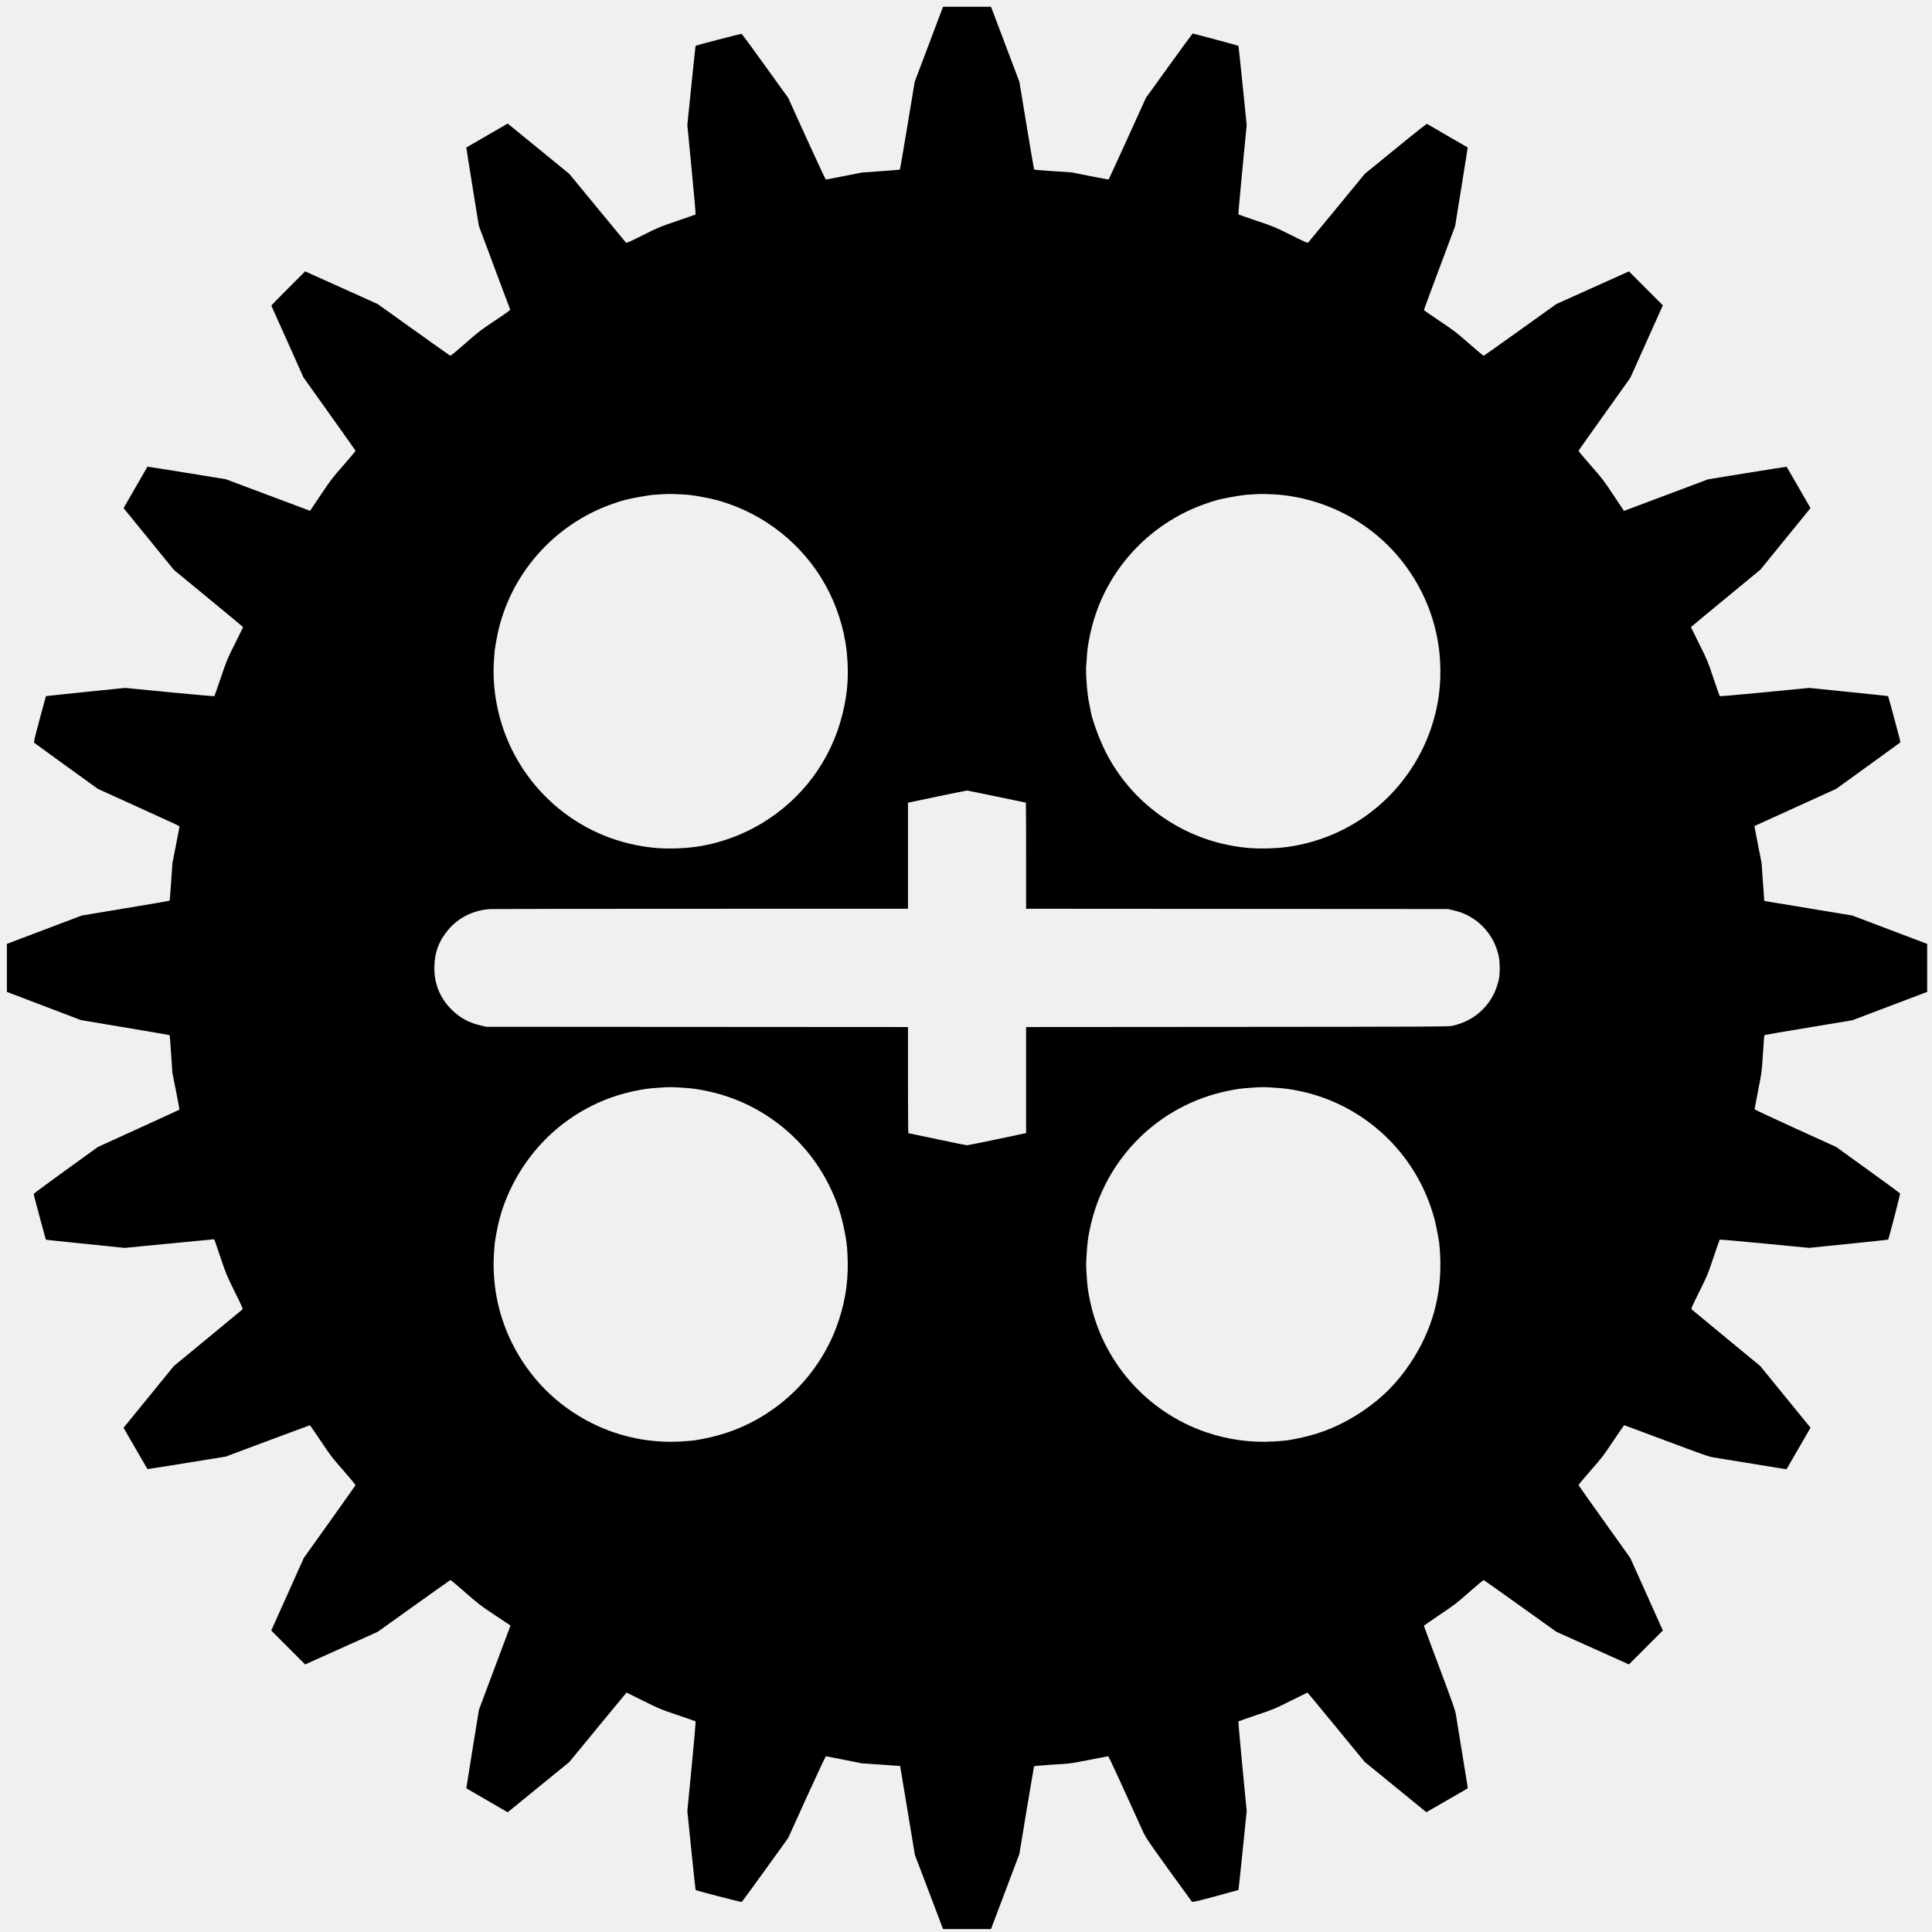
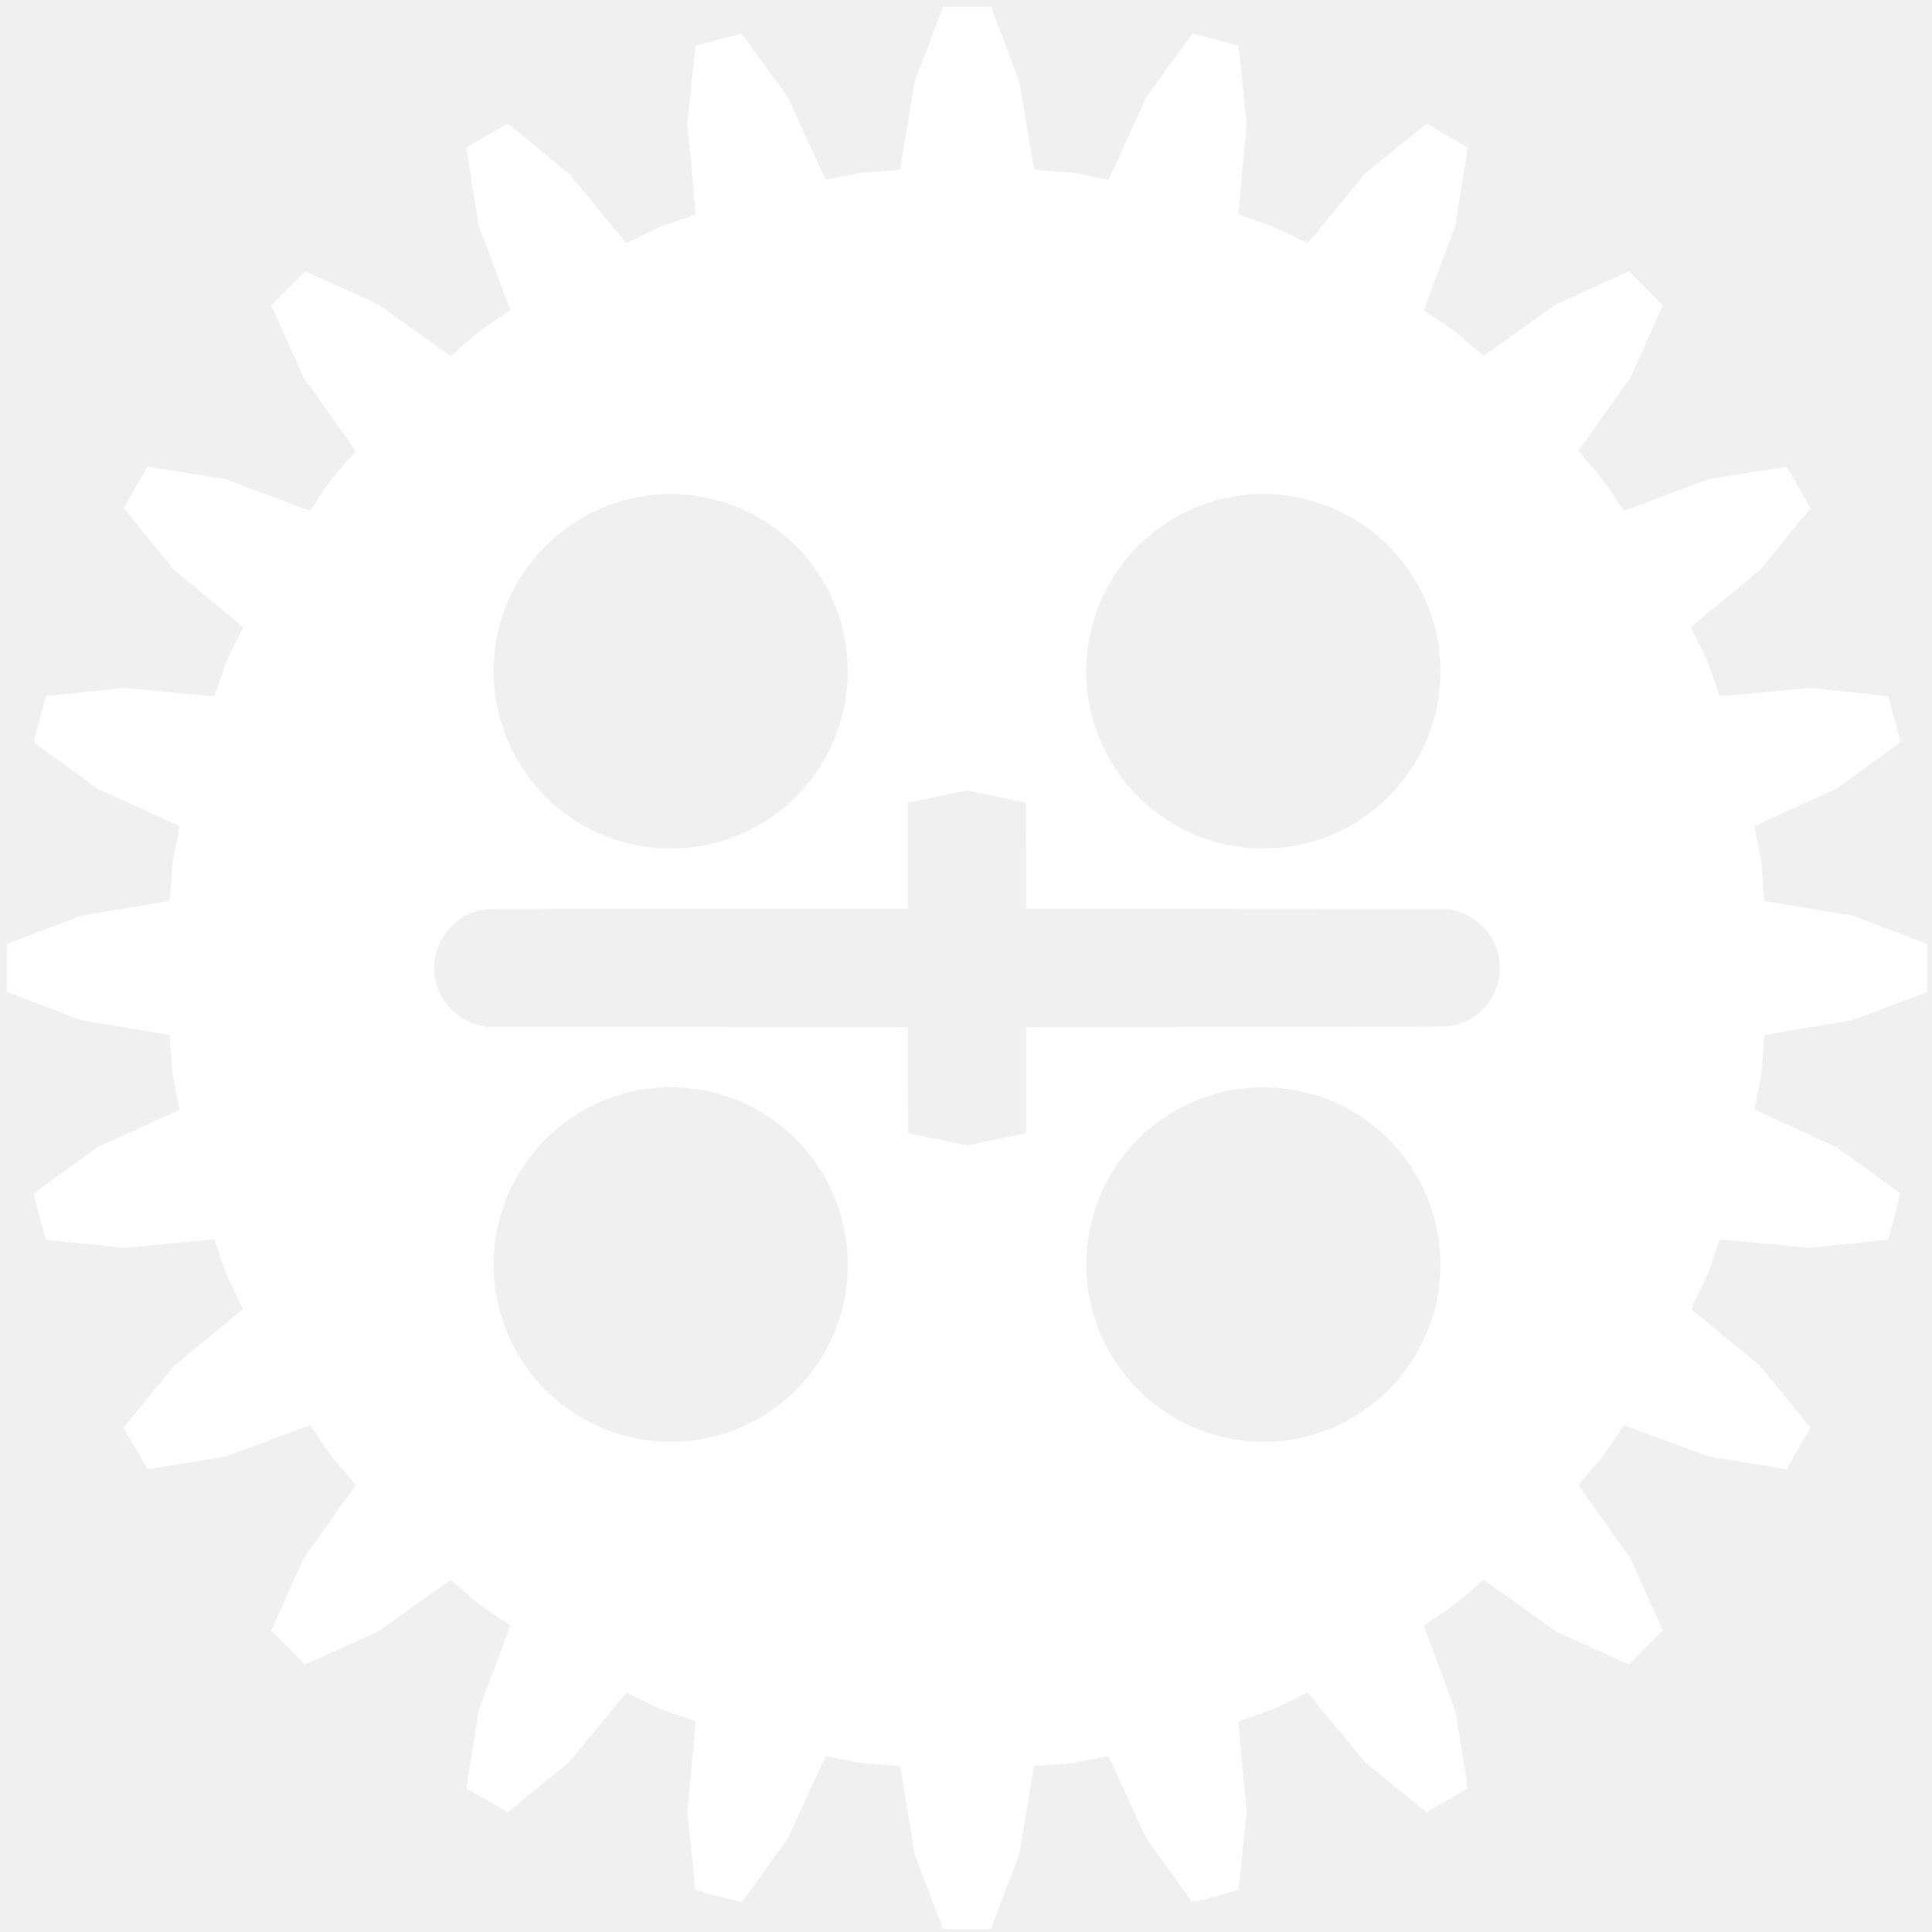
<svg xmlns="http://www.w3.org/2000/svg" width="1000" height="1000" viewBox="0 0 264.583 264.583" version="1.1" id="svg8">
  <defs id="defs2" />
  <g id="layer1" transform="translate(0,-32.41665)">
-     <path style="fill:#000000;stroke-width:0.069" d="m 128.893,295.922 c -0.141,-0.371 -0.462,-1.219 -0.714,-1.885 -0.252,-0.666 -0.548,-1.445 -0.658,-1.73 -0.11,-0.285 -0.405,-1.064 -0.657,-1.73 -0.251,-0.666 -0.547,-1.445 -0.656,-1.73 -0.11,-0.285 -0.36,-0.939 -0.556,-1.453 l -0.357,-0.934 -1.009,-6.09 c -0.555,-3.35 -1.011,-6.096 -1.013,-6.103 -0.002,-0.007 -1.185,-0.092 -2.629,-0.189 L 118.018,273.9 l -2.417,-0.485 c -1.329,-0.267 -2.453,-0.485 -2.497,-0.485 -0.044,0 -1.225,2.52 -2.624,5.599 l -2.543,5.599 -3.133,4.349 c -1.723,2.392 -3.173,4.375 -3.221,4.407 -0.076,0.05 -6.229,-1.545 -6.323,-1.64 -0.018,-0.018 -0.279,-2.456 -0.581,-5.419 l -0.548,-5.387 0.593,-6.117 c 0.326,-3.364 0.567,-6.139 0.537,-6.165 -0.031,-0.027 -1.145,-0.417 -2.475,-0.866 -2.377,-0.803 -2.459,-0.838 -4.697,-1.949 -1.253,-0.622 -2.284,-1.131 -2.291,-1.131 -0.007,0 -1.774,2.141 -3.925,4.758 l -3.912,4.758 -2.885,2.353 c -1.587,1.294 -3.485,2.842 -4.218,3.439 l -1.333,1.086 -1.021,-0.593 c -0.561,-0.326 -1.425,-0.826 -1.92,-1.112 -1.361,-0.787 -2.694,-1.56 -2.715,-1.575 -0.01,-0.007 0.373,-2.431 0.851,-5.387 l 0.869,-5.373 2.161,-5.766 2.161,-5.766 -2.147,-1.433 c -2.052,-1.369 -2.233,-1.508 -4.078,-3.13 -1.062,-0.934 -1.966,-1.684 -2.009,-1.668 -0.043,0.016 -2.301,1.619 -5.018,3.561 l -4.94,3.531 -4.966,2.233 -4.966,2.233 -2.321,-2.323 -2.321,-2.323 2.231,-4.971 2.231,-4.971 3.519,-4.93 c 1.935,-2.712 3.535,-4.973 3.555,-5.024 0.021,-0.055 -0.651,-0.875 -1.633,-1.992 -1.588,-1.806 -1.739,-2.002 -3.114,-4.061 -0.795,-1.189 -1.47,-2.163 -1.499,-2.163 -0.03,0 -2.632,0.965 -5.783,2.145 l -5.729,2.145 -5.356,0.868 c -2.946,0.477 -5.364,0.859 -5.374,0.848 -0.01,-0.011 -0.358,-0.611 -0.773,-1.334 -1.078,-1.875 -2.041,-3.54 -2.289,-3.96 l -0.214,-0.361 3.442,-4.227 3.442,-4.227 4.626,-3.81 c 2.545,-2.095 4.68,-3.862 4.747,-3.926 0.114,-0.109 0.057,-0.242 -1.025,-2.433 -1.113,-2.254 -1.166,-2.381 -1.928,-4.636 -0.862,-2.552 -0.865,-2.561 -0.917,-2.561 -0.02,0 -2.778,0.266 -6.128,0.591 l -6.092,0.591 -2.074,-0.214 c -1.141,-0.117 -2.992,-0.307 -4.114,-0.421 -3.744,-0.381 -4.579,-0.472 -4.609,-0.502 -0.039,-0.039 -1.68,-6.143 -1.681,-6.252 -3.918e-4,-0.045 1.982,-1.512 4.406,-3.261 l 4.407,-3.179 5.556,-2.532 c 3.056,-1.392 5.573,-2.548 5.593,-2.569 0.02,-0.02 -0.188,-1.162 -0.462,-2.538 l -0.499,-2.501 -0.171,-2.567 c -0.094,-1.412 -0.185,-2.581 -0.202,-2.599 -0.017,-0.017 -2.762,-0.49 -6.098,-1.049 l -6.067,-1.018 -5.064,-1.929 -5.064,-1.929 7.8391e-4,-3.287 7.8391e-4,-3.287 5.132,-1.944 5.132,-1.944 5.98,-0.991 c 3.289,-0.545 6.003,-1.01 6.03,-1.033 0.027,-0.024 0.128,-1.194 0.223,-2.602 l 0.173,-2.559 0.485,-2.457 c 0.267,-1.351 0.485,-2.49 0.486,-2.531 3.91e-4,-0.041 -0.194,-0.163 -0.431,-0.271 -0.238,-0.108 -0.743,-0.341 -1.123,-0.517 -0.38,-0.176 -2.702,-1.235 -5.16,-2.352 l -4.469,-2.031 -4.312,-3.11 c -2.371,-1.711 -4.354,-3.151 -4.405,-3.2 -0.078,-0.075 0.043,-0.602 0.745,-3.225 0.461,-1.724 0.85,-3.146 0.863,-3.16 0.014,-0.014 2.459,-0.273 5.435,-0.577 l 5.41,-0.552 6.087,0.592 c 3.348,0.325 6.108,0.567 6.133,0.538 0.026,-0.029 0.425,-1.167 0.886,-2.528 0.827,-2.437 0.857,-2.508 1.946,-4.688 0.609,-1.218 1.106,-2.227 1.106,-2.242 0,-0.015 -2.132,-1.783 -4.737,-3.928 l -4.737,-3.9 -3.449,-4.233 -3.449,-4.233 1.627,-2.826 c 0.895,-1.554 1.635,-2.836 1.645,-2.848 0.01,-0.012 2.427,0.369 5.371,0.847 l 5.353,0.868 5.773,2.164 5.773,2.164 1.461,-2.18 c 1.386,-2.069 1.545,-2.276 3.127,-4.076 0.917,-1.043 1.653,-1.931 1.636,-1.975 -0.017,-0.044 -1.628,-2.321 -3.581,-5.061 L 41.555,84.098 40.662,82.093 c -0.491,-1.103 -0.984,-2.208 -1.097,-2.455 -0.113,-0.247 -0.609,-1.353 -1.103,-2.457 -0.494,-1.104 -0.988,-2.204 -1.098,-2.444 -0.11,-0.241 -0.2,-0.459 -0.2,-0.485 0,-0.026 1.04,-1.088 2.311,-2.36 l 2.311,-2.312 0.437,0.195 c 0.24,0.107 0.639,0.287 0.887,0.4 0.247,0.113 1.352,0.61 2.454,1.105 1.103,0.495 2.176,0.977 2.385,1.072 0.209,0.095 1.141,0.515 2.071,0.934 l 1.691,0.761 4.927,3.524 c 2.71,1.938 4.97,3.54 5.023,3.561 0.058,0.022 0.866,-0.64 2.059,-1.686 1.873,-1.645 2.059,-1.788 4.083,-3.137 1.725,-1.151 2.109,-1.434 2.059,-1.523 -0.034,-0.06 -0.517,-1.336 -1.074,-2.836 -0.557,-1.499 -1.508,-4.048 -2.112,-5.665 L 65.577,63.346 64.71,57.989 c -0.477,-2.946 -0.857,-5.364 -0.846,-5.374 0.012,-0.01 1.292,-0.751 2.844,-1.647 l 2.822,-1.629 4.218,3.444 4.218,3.444 3.836,4.664 c 2.11,2.565 3.876,4.705 3.925,4.756 0.074,0.076 0.476,-0.102 2.311,-1.021 2.19,-1.097 2.258,-1.125 4.694,-1.953 1.359,-0.462 2.496,-0.862 2.525,-0.888 0.03,-0.026 -0.212,-2.792 -0.537,-6.148 l -0.59,-6.101 0.551,-5.407 c 0.303,-2.974 0.561,-5.418 0.574,-5.431 0.086,-0.086 6.256,-1.687 6.327,-1.642 0.048,0.031 1.498,2.015 3.223,4.41 l 3.136,4.354 2.54,5.594 c 1.397,3.077 2.575,5.594 2.619,5.593 0.043,-3.92e-4 1.183,-0.219 2.533,-0.486 l 2.454,-0.485 2.558,-0.175 c 1.407,-0.097 2.577,-0.197 2.599,-0.224 0.023,-0.027 0.487,-2.742 1.031,-6.034 l 0.99,-5.986 1.942,-5.137 1.942,-5.137 3.284,-9.81e-4 3.284,-9.81e-4 1.943,5.138 1.943,5.138 0.988,5.986 c 0.544,3.292 1.007,6.008 1.03,6.035 0.023,0.027 1.197,0.126 2.609,0.22 l 2.567,0.171 2.498,0.5 c 1.374,0.275 2.516,0.483 2.537,0.461 0.021,-0.021 1.18,-2.547 2.574,-5.613 l 2.535,-5.574 3.169,-4.398 c 1.743,-2.419 3.198,-4.398 3.234,-4.398 0.093,0 6.225,1.648 6.259,1.682 0.015,0.015 0.276,2.463 0.578,5.44 l 0.55,5.412 -0.592,6.095 c -0.325,3.352 -0.566,6.117 -0.535,6.144 0.032,0.027 1.146,0.418 2.477,0.868 2.375,0.803 2.462,0.839 4.699,1.95 2.166,1.075 2.285,1.125 2.396,1.009 0.065,-0.067 1.83,-2.206 3.923,-4.753 l 3.806,-4.631 4.228,-3.45 c 2.822,-2.303 4.254,-3.43 4.306,-3.388 0.043,0.034 1.307,0.771 2.809,1.637 1.502,0.866 2.739,1.582 2.749,1.59 0.01,0.008 -0.373,2.434 -0.851,5.391 l -0.869,5.376 -2.139,5.722 c -1.177,3.147 -2.139,5.747 -2.139,5.776 0,0.03 0.972,0.705 2.16,1.501 2.054,1.376 2.254,1.529 4.056,3.118 1.117,0.984 1.934,1.656 1.989,1.634 0.051,-0.02 2.311,-1.621 5.02,-3.559 l 4.927,-3.523 4.965,-2.233 4.965,-2.233 2.321,2.324 2.321,2.324 -2.23,4.971 -2.23,4.971 -3.528,4.945 c -1.94,2.719 -3.541,4.98 -3.558,5.023 -0.016,0.043 0.733,0.948 1.666,2.011 1.621,1.847 1.76,2.028 3.127,4.082 l 1.431,2.149 5.76,-2.163 5.76,-2.163 5.368,-0.87 c 2.952,-0.479 5.375,-0.862 5.383,-0.852 0.008,0.01 0.748,1.289 1.644,2.841 l 1.629,2.822 -1.084,1.333 c -0.596,0.733 -2.142,2.633 -3.435,4.221 l -2.351,2.888 -4.753,3.916 c -2.614,2.154 -4.753,3.928 -4.753,3.943 0,0.015 0.509,1.047 1.132,2.293 1.121,2.246 1.139,2.288 1.947,4.688 0.448,1.332 0.837,2.447 0.864,2.478 0.027,0.031 2.798,-0.211 6.159,-0.538 l 6.111,-0.594 5.381,0.549 c 2.96,0.302 5.392,0.56 5.406,0.574 0.029,0.029 0.599,2.115 1.208,4.416 0.106,0.4 0.262,0.986 0.347,1.302 0.107,0.396 0.133,0.598 0.084,0.647 -0.039,0.039 -2.022,1.481 -4.407,3.203 l -4.336,3.132 -5.595,2.546 -5.595,2.546 0.046,0.319 c 0.025,0.176 0.245,1.316 0.487,2.534 l 0.442,2.215 0.176,2.593 c 0.097,1.426 0.182,2.595 0.189,2.598 0.007,0.002 2.72,0.452 6.028,0.998 l 6.015,0.994 5.132,1.945 5.132,1.945 v 3.287 3.287 l -5.132,1.945 -5.132,1.945 -5.98,0.99 c -3.289,0.544 -6.002,1.008 -6.028,1.031 -0.043,0.037 -0.112,0.859 -0.229,2.706 -0.15,2.363 -0.143,2.31 -0.663,4.957 -0.263,1.337 -0.477,2.462 -0.477,2.5 0,0.038 2.517,1.215 5.593,2.616 l 5.593,2.547 4.345,3.136 c 2.39,1.725 4.371,3.175 4.402,3.223 0.047,0.073 -1.551,6.243 -1.641,6.332 -0.015,0.015 -2.455,0.275 -5.422,0.577 l -5.394,0.55 -6.102,-0.59 c -3.356,-0.325 -6.122,-0.567 -6.147,-0.538 -0.025,0.029 -0.413,1.143 -0.862,2.475 -0.807,2.394 -0.83,2.449 -1.952,4.698 -0.937,1.88 -1.119,2.292 -1.043,2.366 0.05,0.049 2.189,1.818 4.752,3.93 l 4.661,3.841 3.441,4.223 3.441,4.223 -1.628,2.824 c -0.895,1.553 -1.638,2.835 -1.651,2.849 -0.013,0.014 -0.53,-0.059 -1.15,-0.162 -1.169,-0.194 -2.728,-0.449 -4.688,-0.765 -0.627,-0.101 -1.685,-0.273 -2.351,-0.381 -0.665,-0.108 -1.516,-0.247 -1.891,-0.308 -0.58,-0.094 -1.528,-0.429 -6.389,-2.253 -3.139,-1.178 -5.734,-2.143 -5.765,-2.143 -0.032,0 -0.708,0.973 -1.502,2.163 -1.375,2.058 -1.526,2.255 -3.114,4.061 -0.975,1.109 -1.654,1.937 -1.634,1.991 0.02,0.051 1.621,2.315 3.559,5.03 l 3.524,4.937 2.228,4.963 2.228,4.963 -2.321,2.324 -2.321,2.324 -4.966,-2.232 -4.966,-2.232 -4.94,-3.53 c -2.717,-1.942 -4.974,-3.544 -5.017,-3.56 -0.043,-0.016 -0.931,0.722 -1.974,1.641 -1.805,1.59 -2.001,1.741 -4.057,3.117 -1.188,0.796 -2.16,1.472 -2.16,1.504 0,0.032 0.961,2.624 2.135,5.761 1.823,4.871 2.151,5.804 2.248,6.395 0.15,0.919 0.473,2.913 0.701,4.325 0.191,1.186 0.449,2.777 0.757,4.663 0.099,0.604 0.17,1.107 0.16,1.117 -0.011,0.01 -1.29,0.751 -2.842,1.646 l -2.822,1.628 -4.23,-3.453 -4.23,-3.453 -3.896,-4.742 c -2.143,-2.608 -3.909,-4.742 -3.924,-4.742 -0.015,0 -1.046,0.509 -2.291,1.131 -2.235,1.117 -2.294,1.141 -4.684,1.949 -1.331,0.45 -2.446,0.841 -2.478,0.869 -0.032,0.028 0.209,2.802 0.535,6.166 l 0.593,6.115 -0.551,5.391 c -0.303,2.965 -0.562,5.402 -0.577,5.417 -0.014,0.014 -1.433,0.403 -3.153,0.864 -2.645,0.709 -3.141,0.823 -3.219,0.742 -0.05,-0.052 -1.483,-2.026 -3.184,-4.386 -3.024,-4.196 -3.138,-4.37 -3.728,-5.675 -0.1,-0.222 -0.393,-0.867 -0.675,-1.488 -0.095,-0.209 -0.243,-0.536 -0.329,-0.727 -0.086,-0.19 -0.271,-0.595 -0.412,-0.9 -0.141,-0.305 -0.889,-1.947 -1.662,-3.651 -0.773,-1.703 -1.441,-3.097 -1.484,-3.097 -0.043,0 -1.15,0.215 -2.461,0.478 -1.31,0.263 -2.631,0.497 -2.935,0.521 -0.796,0.062 -1.255,0.095 -3.077,0.216 -0.894,0.06 -1.643,0.13 -1.666,0.156 -0.023,0.026 -0.486,2.741 -1.03,6.034 l -0.989,5.986 -1.943,5.138 -1.943,5.138 h -3.284 -3.284 l -0.256,-0.674 z M 93.428,229.814 c 1.648,-0.112 1.71,-0.12 3.297,-0.443 8.463,-1.719 15.426,-7.905 18.137,-16.112 1.004,-3.038 1.379,-5.926 1.192,-9.173 -0.075,-1.303 -0.132,-1.733 -0.422,-3.201 -0.445,-2.254 -1.046,-4.029 -2.063,-6.09 -3.301,-6.696 -9.555,-11.509 -16.879,-12.991 -1.324,-0.268 -1.803,-0.331 -3.215,-0.427 -1.541,-0.104 -1.778,-0.103 -3.318,0.005 -1.399,0.098 -1.898,0.165 -3.18,0.428 -7.305,1.496 -13.466,6.249 -16.836,12.988 -0.981,1.962 -1.62,3.811 -2.044,5.915 -0.169,0.837 -0.323,1.725 -0.343,1.972 -0.02,0.247 -0.049,0.606 -0.065,0.796 -0.381,4.495 0.46,8.92 2.45,12.901 2.397,4.794 6.141,8.543 10.928,10.941 3.805,1.906 8.13,2.778 12.36,2.491 z m 81.165,0 c 1.648,-0.112 1.71,-0.12 3.297,-0.442 3.147,-0.639 5.958,-1.834 8.743,-3.717 2.643,-1.787 4.641,-3.787 6.426,-6.433 3.069,-4.548 4.449,-9.519 4.16,-14.98 -0.076,-1.424 -0.12,-1.77 -0.419,-3.287 -0.275,-1.391 -0.427,-1.969 -0.851,-3.218 -2.755,-8.125 -9.706,-14.245 -18.093,-15.93 -1.307,-0.263 -1.82,-0.331 -3.215,-0.427 -1.548,-0.107 -1.77,-0.106 -3.319,0.002 -1.403,0.099 -1.894,0.165 -3.18,0.429 -9.524,1.958 -16.915,9.355 -18.884,18.901 -0.269,1.304 -0.331,1.764 -0.43,3.201 -0.108,1.57 -0.108,1.787 0,3.356 0.099,1.431 0.162,1.902 0.428,3.201 1.724,8.4 7.748,15.264 15.853,18.064 3.067,1.059 6.301,1.496 9.484,1.28 z m -38.527,-41.281 c 1.9,-0.399 3.679,-0.775 3.955,-0.835 l 0.501,-0.109 v -7.261 -7.261 l 28.916,-0.021 c 26.907,-0.02 28.952,-0.03 29.433,-0.139 1.704,-0.387 3.041,-1.105 4.174,-2.239 1.14,-1.141 1.869,-2.508 2.227,-4.177 0.152,-0.709 0.152,-2.202 0,-2.994 -0.551,-2.856 -2.572,-5.207 -5.29,-6.154 -0.211,-0.073 -0.679,-0.202 -1.04,-0.286 l -0.657,-0.152 -28.881,-0.018 -28.881,-0.018 v -7.266 c 0,-3.996 -0.015,-7.266 -0.033,-7.266 -0.018,0 -1.812,-0.374 -3.986,-0.83 -2.174,-0.457 -4.014,-0.83 -4.088,-0.83 -0.103,0 -4.91,0.994 -7.742,1.602 l -0.328,0.07 v 7.261 7.261 l -28.363,0.002 c -15.6,9.8e-4 -28.596,0.019 -28.881,0.039 -2.269,0.164 -4.255,1.137 -5.663,2.774 -1.334,1.55 -1.955,3.225 -1.957,5.282 -0.003,2.229 0.789,4.146 2.354,5.702 1.162,1.155 2.393,1.82 4.091,2.21 l 0.657,0.151 28.881,0.018 28.881,0.018 v 7.266 c 0,3.996 0.023,7.266 0.052,7.268 0.029,0.001 1.794,0.372 3.923,0.825 2.129,0.453 3.966,0.825 4.082,0.828 0.116,0.003 1.765,-0.321 3.664,-0.721 z M 93.89,148.535 c 3.929,-0.284 8.004,-1.707 11.409,-3.984 5.411,-3.618 9.037,-9.047 10.33,-15.467 0.44,-2.184 0.558,-3.93 0.425,-6.25 -0.181,-3.143 -1.014,-6.277 -2.449,-9.217 -2.775,-5.685 -7.829,-10.14 -13.863,-12.219 -1.262,-0.435 -1.767,-0.569 -3.225,-0.855 -1.462,-0.287 -1.95,-0.352 -3.167,-0.425 -0.791,-0.047 -1.787,-0.066 -2.212,-0.042 -0.425,0.024 -1.1,0.063 -1.499,0.087 -0.406,0.024 -1.488,0.191 -2.454,0.378 -1.481,0.287 -1.943,0.409 -3.224,0.853 -8.104,2.808 -14.188,9.739 -15.862,18.071 -0.168,0.837 -0.323,1.725 -0.343,1.972 -0.02,0.247 -0.05,0.606 -0.066,0.796 -0.196,2.367 -0.087,4.432 0.354,6.713 1.867,9.65 9.379,17.248 18.968,19.185 2.353,0.475 4.309,0.59 6.879,0.404 z m 81.165,-9.9e-4 c 1.848,-0.134 3.851,-0.551 5.773,-1.203 7.1,-2.408 12.696,-8.006 15.142,-15.148 1.02,-2.978 1.426,-5.983 1.247,-9.223 -0.24,-4.334 -1.628,-8.466 -4.077,-12.135 -2.934,-4.396 -7.265,-7.727 -12.266,-9.434 -2.098,-0.716 -4.247,-1.146 -6.36,-1.272 -0.791,-0.047 -1.802,-0.065 -2.247,-0.04 -0.444,0.025 -1.104,0.062 -1.465,0.084 -0.361,0.021 -1.419,0.181 -2.351,0.355 -1.486,0.277 -1.885,0.382 -3.249,0.851 -7.137,2.455 -12.728,8.045 -15.146,15.141 -0.628,1.843 -1.129,4.22 -1.206,5.724 -0.028,0.533 -0.062,1.031 -0.076,1.107 -0.132,0.688 0.061,3.709 0.321,5.052 0.111,0.571 0.253,1.303 0.315,1.626 0.209,1.084 1.124,3.57 1.884,5.121 3.263,6.656 9.526,11.485 16.846,12.986 2.324,0.477 4.33,0.595 6.914,0.408 z" id="path3989" />
+     <path style="fill:#ffffff;stroke-width:0.069" d="m 128.893,295.922 c -0.141,-0.371 -0.462,-1.219 -0.714,-1.885 -0.252,-0.666 -0.548,-1.445 -0.658,-1.73 -0.11,-0.285 -0.405,-1.064 -0.657,-1.73 -0.251,-0.666 -0.547,-1.445 -0.656,-1.73 -0.11,-0.285 -0.36,-0.939 -0.556,-1.453 l -0.357,-0.934 -1.009,-6.09 c -0.555,-3.35 -1.011,-6.096 -1.013,-6.103 -0.002,-0.007 -1.185,-0.092 -2.629,-0.189 L 118.018,273.9 l -2.417,-0.485 c -1.329,-0.267 -2.453,-0.485 -2.497,-0.485 -0.044,0 -1.225,2.52 -2.624,5.599 l -2.543,5.599 -3.133,4.349 c -1.723,2.392 -3.173,4.375 -3.221,4.407 -0.076,0.05 -6.229,-1.545 -6.323,-1.64 -0.018,-0.018 -0.279,-2.456 -0.581,-5.419 l -0.548,-5.387 0.593,-6.117 c 0.326,-3.364 0.567,-6.139 0.537,-6.165 -0.031,-0.027 -1.145,-0.417 -2.475,-0.866 -2.377,-0.803 -2.459,-0.838 -4.697,-1.949 -1.253,-0.622 -2.284,-1.131 -2.291,-1.131 -0.007,0 -1.774,2.141 -3.925,4.758 l -3.912,4.758 -2.885,2.353 c -1.587,1.294 -3.485,2.842 -4.218,3.439 l -1.333,1.086 -1.021,-0.593 c -0.561,-0.326 -1.425,-0.826 -1.92,-1.112 -1.361,-0.787 -2.694,-1.56 -2.715,-1.575 -0.01,-0.007 0.373,-2.431 0.851,-5.387 l 0.869,-5.373 2.161,-5.766 2.161,-5.766 -2.147,-1.433 c -2.052,-1.369 -2.233,-1.508 -4.078,-3.13 -1.062,-0.934 -1.966,-1.684 -2.009,-1.668 -0.043,0.016 -2.301,1.619 -5.018,3.561 l -4.94,3.531 -4.966,2.233 -4.966,2.233 -2.321,-2.323 -2.321,-2.323 2.231,-4.971 2.231,-4.971 3.519,-4.93 c 1.935,-2.712 3.535,-4.973 3.555,-5.024 0.021,-0.055 -0.651,-0.875 -1.633,-1.992 -1.588,-1.806 -1.739,-2.002 -3.114,-4.061 -0.795,-1.189 -1.47,-2.163 -1.499,-2.163 -0.03,0 -2.632,0.965 -5.783,2.145 l -5.729,2.145 -5.356,0.868 c -2.946,0.477 -5.364,0.859 -5.374,0.848 -0.01,-0.011 -0.358,-0.611 -0.773,-1.334 -1.078,-1.875 -2.041,-3.54 -2.289,-3.96 l -0.214,-0.361 3.442,-4.227 3.442,-4.227 4.626,-3.81 c 2.545,-2.095 4.68,-3.862 4.747,-3.926 0.114,-0.109 0.057,-0.242 -1.025,-2.433 -1.113,-2.254 -1.166,-2.381 -1.928,-4.636 -0.862,-2.552 -0.865,-2.561 -0.917,-2.561 -0.02,0 -2.778,0.266 -6.128,0.591 l -6.092,0.591 -2.074,-0.214 c -1.141,-0.117 -2.992,-0.307 -4.114,-0.421 -3.744,-0.381 -4.579,-0.472 -4.609,-0.502 -0.039,-0.039 -1.68,-6.143 -1.681,-6.252 -3.918e-4,-0.045 1.982,-1.512 4.406,-3.261 l 4.407,-3.179 5.556,-2.532 c 3.056,-1.392 5.573,-2.548 5.593,-2.569 0.02,-0.02 -0.188,-1.162 -0.462,-2.538 l -0.499,-2.501 -0.171,-2.567 c -0.094,-1.412 -0.185,-2.581 -0.202,-2.599 -0.017,-0.017 -2.762,-0.49 -6.098,-1.049 l -6.067,-1.018 -5.064,-1.929 -5.064,-1.929 7.8391e-4,-3.287 7.8391e-4,-3.287 5.132,-1.944 5.132,-1.944 5.98,-0.991 c 3.289,-0.545 6.003,-1.01 6.03,-1.033 0.027,-0.024 0.128,-1.194 0.223,-2.602 l 0.173,-2.559 0.485,-2.457 c 0.267,-1.351 0.485,-2.49 0.486,-2.531 3.91e-4,-0.041 -0.194,-0.163 -0.431,-0.271 -0.238,-0.108 -0.743,-0.341 -1.123,-0.517 -0.38,-0.176 -2.702,-1.235 -5.16,-2.352 l -4.469,-2.031 -4.312,-3.11 c -2.371,-1.711 -4.354,-3.151 -4.405,-3.2 -0.078,-0.075 0.043,-0.602 0.745,-3.225 0.461,-1.724 0.85,-3.146 0.863,-3.16 0.014,-0.014 2.459,-0.273 5.435,-0.577 l 5.41,-0.552 6.087,0.592 c 3.348,0.325 6.108,0.567 6.133,0.538 0.026,-0.029 0.425,-1.167 0.886,-2.528 0.827,-2.437 0.857,-2.508 1.946,-4.688 0.609,-1.218 1.106,-2.227 1.106,-2.242 0,-0.015 -2.132,-1.783 -4.737,-3.928 l -4.737,-3.9 -3.449,-4.233 -3.449,-4.233 1.627,-2.826 c 0.895,-1.554 1.635,-2.836 1.645,-2.848 0.01,-0.012 2.427,0.369 5.371,0.847 l 5.353,0.868 5.773,2.164 5.773,2.164 1.461,-2.18 c 1.386,-2.069 1.545,-2.276 3.127,-4.076 0.917,-1.043 1.653,-1.931 1.636,-1.975 -0.017,-0.044 -1.628,-2.321 -3.581,-5.061 L 41.555,84.098 40.662,82.093 c -0.491,-1.103 -0.984,-2.208 -1.097,-2.455 -0.113,-0.247 -0.609,-1.353 -1.103,-2.457 -0.494,-1.104 -0.988,-2.204 -1.098,-2.444 -0.11,-0.241 -0.2,-0.459 -0.2,-0.485 0,-0.026 1.04,-1.088 2.311,-2.36 l 2.311,-2.312 0.437,0.195 c 0.24,0.107 0.639,0.287 0.887,0.4 0.247,0.113 1.352,0.61 2.454,1.105 1.103,0.495 2.176,0.977 2.385,1.072 0.209,0.095 1.141,0.515 2.071,0.934 l 1.691,0.761 4.927,3.524 c 2.71,1.938 4.97,3.54 5.023,3.561 0.058,0.022 0.866,-0.64 2.059,-1.686 1.873,-1.645 2.059,-1.788 4.083,-3.137 1.725,-1.151 2.109,-1.434 2.059,-1.523 -0.034,-0.06 -0.517,-1.336 -1.074,-2.836 -0.557,-1.499 -1.508,-4.048 -2.112,-5.665 L 65.577,63.346 64.71,57.989 c -0.477,-2.946 -0.857,-5.364 -0.846,-5.374 0.012,-0.01 1.292,-0.751 2.844,-1.647 l 2.822,-1.629 4.218,3.444 4.218,3.444 3.836,4.664 c 2.11,2.565 3.876,4.705 3.925,4.756 0.074,0.076 0.476,-0.102 2.311,-1.021 2.19,-1.097 2.258,-1.125 4.694,-1.953 1.359,-0.462 2.496,-0.862 2.525,-0.888 0.03,-0.026 -0.212,-2.792 -0.537,-6.148 l -0.59,-6.101 0.551,-5.407 c 0.303,-2.974 0.561,-5.418 0.574,-5.431 0.086,-0.086 6.256,-1.687 6.327,-1.642 0.048,0.031 1.498,2.015 3.223,4.41 l 3.136,4.354 2.54,5.594 c 1.397,3.077 2.575,5.594 2.619,5.593 0.043,-3.92e-4 1.183,-0.219 2.533,-0.486 l 2.454,-0.485 2.558,-0.175 c 1.407,-0.097 2.577,-0.197 2.599,-0.224 0.023,-0.027 0.487,-2.742 1.031,-6.034 l 0.99,-5.986 1.942,-5.137 1.942,-5.137 3.284,-9.81e-4 3.284,-9.81e-4 1.943,5.138 1.943,5.138 0.988,5.986 c 0.544,3.292 1.007,6.008 1.03,6.035 0.023,0.027 1.197,0.126 2.609,0.22 l 2.567,0.171 2.498,0.5 c 1.374,0.275 2.516,0.483 2.537,0.461 0.021,-0.021 1.18,-2.547 2.574,-5.613 l 2.535,-5.574 3.169,-4.398 c 1.743,-2.419 3.198,-4.398 3.234,-4.398 0.093,0 6.225,1.648 6.259,1.682 0.015,0.015 0.276,2.463 0.578,5.44 l 0.55,5.412 -0.592,6.095 c -0.325,3.352 -0.566,6.117 -0.535,6.144 0.032,0.027 1.146,0.418 2.477,0.868 2.375,0.803 2.462,0.839 4.699,1.95 2.166,1.075 2.285,1.125 2.396,1.009 0.065,-0.067 1.83,-2.206 3.923,-4.753 l 3.806,-4.631 4.228,-3.45 c 2.822,-2.303 4.254,-3.43 4.306,-3.388 0.043,0.034 1.307,0.771 2.809,1.637 1.502,0.866 2.739,1.582 2.749,1.59 0.01,0.008 -0.373,2.434 -0.851,5.391 l -0.869,5.376 -2.139,5.722 c -1.177,3.147 -2.139,5.747 -2.139,5.776 0,0.03 0.972,0.705 2.16,1.501 2.054,1.376 2.254,1.529 4.056,3.118 1.117,0.984 1.934,1.656 1.989,1.634 0.051,-0.02 2.311,-1.621 5.02,-3.559 l 4.927,-3.523 4.965,-2.233 4.965,-2.233 2.321,2.324 2.321,2.324 -2.23,4.971 -2.23,4.971 -3.528,4.945 c -1.94,2.719 -3.541,4.98 -3.558,5.023 -0.016,0.043 0.733,0.948 1.666,2.011 1.621,1.847 1.76,2.028 3.127,4.082 l 1.431,2.149 5.76,-2.163 5.76,-2.163 5.368,-0.87 c 2.952,-0.479 5.375,-0.862 5.383,-0.852 0.008,0.01 0.748,1.289 1.644,2.841 l 1.629,2.822 -1.084,1.333 c -0.596,0.733 -2.142,2.633 -3.435,4.221 l -2.351,2.888 -4.753,3.916 c -2.614,2.154 -4.753,3.928 -4.753,3.943 0,0.015 0.509,1.047 1.132,2.293 1.121,2.246 1.139,2.288 1.947,4.688 0.448,1.332 0.837,2.447 0.864,2.478 0.027,0.031 2.798,-0.211 6.159,-0.538 l 6.111,-0.594 5.381,0.549 c 2.96,0.302 5.392,0.56 5.406,0.574 0.029,0.029 0.599,2.115 1.208,4.416 0.106,0.4 0.262,0.986 0.347,1.302 0.107,0.396 0.133,0.598 0.084,0.647 -0.039,0.039 -2.022,1.481 -4.407,3.203 l -4.336,3.132 -5.595,2.546 -5.595,2.546 0.046,0.319 c 0.025,0.176 0.245,1.316 0.487,2.534 l 0.442,2.215 0.176,2.593 c 0.097,1.426 0.182,2.595 0.189,2.598 0.007,0.002 2.72,0.452 6.028,0.998 l 6.015,0.994 5.132,1.945 5.132,1.945 v 3.287 3.287 l -5.132,1.945 -5.132,1.945 -5.98,0.99 c -3.289,0.544 -6.002,1.008 -6.028,1.031 -0.043,0.037 -0.112,0.859 -0.229,2.706 -0.15,2.363 -0.143,2.31 -0.663,4.957 -0.263,1.337 -0.477,2.462 -0.477,2.5 0,0.038 2.517,1.215 5.593,2.616 l 5.593,2.547 4.345,3.136 c 2.39,1.725 4.371,3.175 4.402,3.223 0.047,0.073 -1.551,6.243 -1.641,6.332 -0.015,0.015 -2.455,0.275 -5.422,0.577 l -5.394,0.55 -6.102,-0.59 c -3.356,-0.325 -6.122,-0.567 -6.147,-0.538 -0.025,0.029 -0.413,1.143 -0.862,2.475 -0.807,2.394 -0.83,2.449 -1.952,4.698 -0.937,1.88 -1.119,2.292 -1.043,2.366 0.05,0.049 2.189,1.818 4.752,3.93 l 4.661,3.841 3.441,4.223 3.441,4.223 -1.628,2.824 c -0.895,1.553 -1.638,2.835 -1.651,2.849 -0.013,0.014 -0.53,-0.059 -1.15,-0.162 -1.169,-0.194 -2.728,-0.449 -4.688,-0.765 -0.627,-0.101 -1.685,-0.273 -2.351,-0.381 -0.665,-0.108 -1.516,-0.247 -1.891,-0.308 -0.58,-0.094 -1.528,-0.429 -6.389,-2.253 -3.139,-1.178 -5.734,-2.143 -5.765,-2.143 -0.032,0 -0.708,0.973 -1.502,2.163 -1.375,2.058 -1.526,2.255 -3.114,4.061 -0.975,1.109 -1.654,1.937 -1.634,1.991 0.02,0.051 1.621,2.315 3.559,5.03 l 3.524,4.937 2.228,4.963 2.228,4.963 -2.321,2.324 -2.321,2.324 -4.966,-2.232 -4.966,-2.232 -4.94,-3.53 c -2.717,-1.942 -4.974,-3.544 -5.017,-3.56 -0.043,-0.016 -0.931,0.722 -1.974,1.641 -1.805,1.59 -2.001,1.741 -4.057,3.117 -1.188,0.796 -2.16,1.472 -2.16,1.504 0,0.032 0.961,2.624 2.135,5.761 1.823,4.871 2.151,5.804 2.248,6.395 0.15,0.919 0.473,2.913 0.701,4.325 0.191,1.186 0.449,2.777 0.757,4.663 0.099,0.604 0.17,1.107 0.16,1.117 -0.011,0.01 -1.29,0.751 -2.842,1.646 l -2.822,1.628 -4.23,-3.453 -4.23,-3.453 -3.896,-4.742 c -2.143,-2.608 -3.909,-4.742 -3.924,-4.742 -0.015,0 -1.046,0.509 -2.291,1.131 -2.235,1.117 -2.294,1.141 -4.684,1.949 -1.331,0.45 -2.446,0.841 -2.478,0.869 -0.032,0.028 0.209,2.802 0.535,6.166 l 0.593,6.115 -0.551,5.391 c -0.303,2.965 -0.562,5.402 -0.577,5.417 -0.014,0.014 -1.433,0.403 -3.153,0.864 -2.645,0.709 -3.141,0.823 -3.219,0.742 -0.05,-0.052 -1.483,-2.026 -3.184,-4.386 -3.024,-4.196 -3.138,-4.37 -3.728,-5.675 -0.1,-0.222 -0.393,-0.867 -0.675,-1.488 -0.095,-0.209 -0.243,-0.536 -0.329,-0.727 -0.086,-0.19 -0.271,-0.595 -0.412,-0.9 -0.141,-0.305 -0.889,-1.947 -1.662,-3.651 -0.773,-1.703 -1.441,-3.097 -1.484,-3.097 -0.043,0 -1.15,0.215 -2.461,0.478 -1.31,0.263 -2.631,0.497 -2.935,0.521 -0.796,0.062 -1.255,0.095 -3.077,0.216 -0.894,0.06 -1.643,0.13 -1.666,0.156 -0.023,0.026 -0.486,2.741 -1.03,6.034 l -0.989,5.986 -1.943,5.138 -1.943,5.138 h -3.284 -3.284 l -0.256,-0.674 z M 93.428,229.814 c 1.648,-0.112 1.71,-0.12 3.297,-0.443 8.463,-1.719 15.426,-7.905 18.137,-16.112 1.004,-3.038 1.379,-5.926 1.192,-9.173 -0.075,-1.303 -0.132,-1.733 -0.422,-3.201 -0.445,-2.254 -1.046,-4.029 -2.063,-6.09 -3.301,-6.696 -9.555,-11.509 -16.879,-12.991 -1.324,-0.268 -1.803,-0.331 -3.215,-0.427 -1.541,-0.104 -1.778,-0.103 -3.318,0.005 -1.399,0.098 -1.898,0.165 -3.18,0.428 -7.305,1.496 -13.466,6.249 -16.836,12.988 -0.981,1.962 -1.62,3.811 -2.044,5.915 -0.169,0.837 -0.323,1.725 -0.343,1.972 -0.02,0.247 -0.049,0.606 -0.065,0.796 -0.381,4.495 0.46,8.92 2.45,12.901 2.397,4.794 6.141,8.543 10.928,10.941 3.805,1.906 8.13,2.778 12.36,2.491 z m 81.165,0 c 1.648,-0.112 1.71,-0.12 3.297,-0.442 3.147,-0.639 5.958,-1.834 8.743,-3.717 2.643,-1.787 4.641,-3.787 6.426,-6.433 3.069,-4.548 4.449,-9.519 4.16,-14.98 -0.076,-1.424 -0.12,-1.77 -0.419,-3.287 -0.275,-1.391 -0.427,-1.969 -0.851,-3.218 -2.755,-8.125 -9.706,-14.245 -18.093,-15.93 -1.307,-0.263 -1.82,-0.331 -3.215,-0.427 -1.548,-0.107 -1.77,-0.106 -3.319,0.002 -1.403,0.099 -1.894,0.165 -3.18,0.429 -9.524,1.958 -16.915,9.355 -18.884,18.901 -0.269,1.304 -0.331,1.764 -0.43,3.201 -0.108,1.57 -0.108,1.787 0,3.356 0.099,1.431 0.162,1.902 0.428,3.201 1.724,8.4 7.748,15.264 15.853,18.064 3.067,1.059 6.301,1.496 9.484,1.28 z m -38.527,-41.281 c 1.9,-0.399 3.679,-0.775 3.955,-0.835 l 0.501,-0.109 v -7.261 -7.261 l 28.916,-0.021 c 26.907,-0.02 28.952,-0.03 29.433,-0.139 1.704,-0.387 3.041,-1.105 4.174,-2.239 1.14,-1.141 1.869,-2.508 2.227,-4.177 0.152,-0.709 0.152,-2.202 0,-2.994 -0.551,-2.856 -2.572,-5.207 -5.29,-6.154 -0.211,-0.073 -0.679,-0.202 -1.04,-0.286 l -0.657,-0.152 -28.881,-0.018 -28.881,-0.018 v -7.266 c 0,-3.996 -0.015,-7.266 -0.033,-7.266 -0.018,0 -1.812,-0.374 -3.986,-0.83 -2.174,-0.457 -4.014,-0.83 -4.088,-0.83 -0.103,0 -4.91,0.994 -7.742,1.602 l -0.328,0.07 v 7.261 7.261 l -28.363,0.002 c -15.6,9.8e-4 -28.596,0.019 -28.881,0.039 -2.269,0.164 -4.255,1.137 -5.663,2.774 -1.334,1.55 -1.955,3.225 -1.957,5.282 -0.003,2.229 0.789,4.146 2.354,5.702 1.162,1.155 2.393,1.82 4.091,2.21 l 0.657,0.151 28.881,0.018 28.881,0.018 v 7.266 c 0,3.996 0.023,7.266 0.052,7.268 0.029,0.001 1.794,0.372 3.923,0.825 2.129,0.453 3.966,0.825 4.082,0.828 0.116,0.003 1.765,-0.321 3.664,-0.721 z M 93.89,148.535 c 3.929,-0.284 8.004,-1.707 11.409,-3.984 5.411,-3.618 9.037,-9.047 10.33,-15.467 0.44,-2.184 0.558,-3.93 0.425,-6.25 -0.181,-3.143 -1.014,-6.277 -2.449,-9.217 -2.775,-5.685 -7.829,-10.14 -13.863,-12.219 -1.262,-0.435 -1.767,-0.569 -3.225,-0.855 -1.462,-0.287 -1.95,-0.352 -3.167,-0.425 -0.791,-0.047 -1.787,-0.066 -2.212,-0.042 -0.425,0.024 -1.1,0.063 -1.499,0.087 -0.406,0.024 -1.488,0.191 -2.454,0.378 -1.481,0.287 -1.943,0.409 -3.224,0.853 -8.104,2.808 -14.188,9.739 -15.862,18.071 -0.168,0.837 -0.323,1.725 -0.343,1.972 -0.02,0.247 -0.05,0.606 -0.066,0.796 -0.196,2.367 -0.087,4.432 0.354,6.713 1.867,9.65 9.379,17.248 18.968,19.185 2.353,0.475 4.309,0.59 6.879,0.404 z m 81.165,-9.9e-4 c 1.848,-0.134 3.851,-0.551 5.773,-1.203 7.1,-2.408 12.696,-8.006 15.142,-15.148 1.02,-2.978 1.426,-5.983 1.247,-9.223 -0.24,-4.334 -1.628,-8.466 -4.077,-12.135 -2.934,-4.396 -7.265,-7.727 -12.266,-9.434 -2.098,-0.716 -4.247,-1.146 -6.36,-1.272 -0.791,-0.047 -1.802,-0.065 -2.247,-0.04 -0.444,0.025 -1.104,0.062 -1.465,0.084 -0.361,0.021 -1.419,0.181 -2.351,0.355 -1.486,0.277 -1.885,0.382 -3.249,0.851 -7.137,2.455 -12.728,8.045 -15.146,15.141 -0.628,1.843 -1.129,4.22 -1.206,5.724 -0.028,0.533 -0.062,1.031 -0.076,1.107 -0.132,0.688 0.061,3.709 0.321,5.052 0.111,0.571 0.253,1.303 0.315,1.626 0.209,1.084 1.124,3.57 1.884,5.121 3.263,6.656 9.526,11.485 16.846,12.986 2.324,0.477 4.33,0.595 6.914,0.408 z" id="path3989" />
  </g>
</svg>
